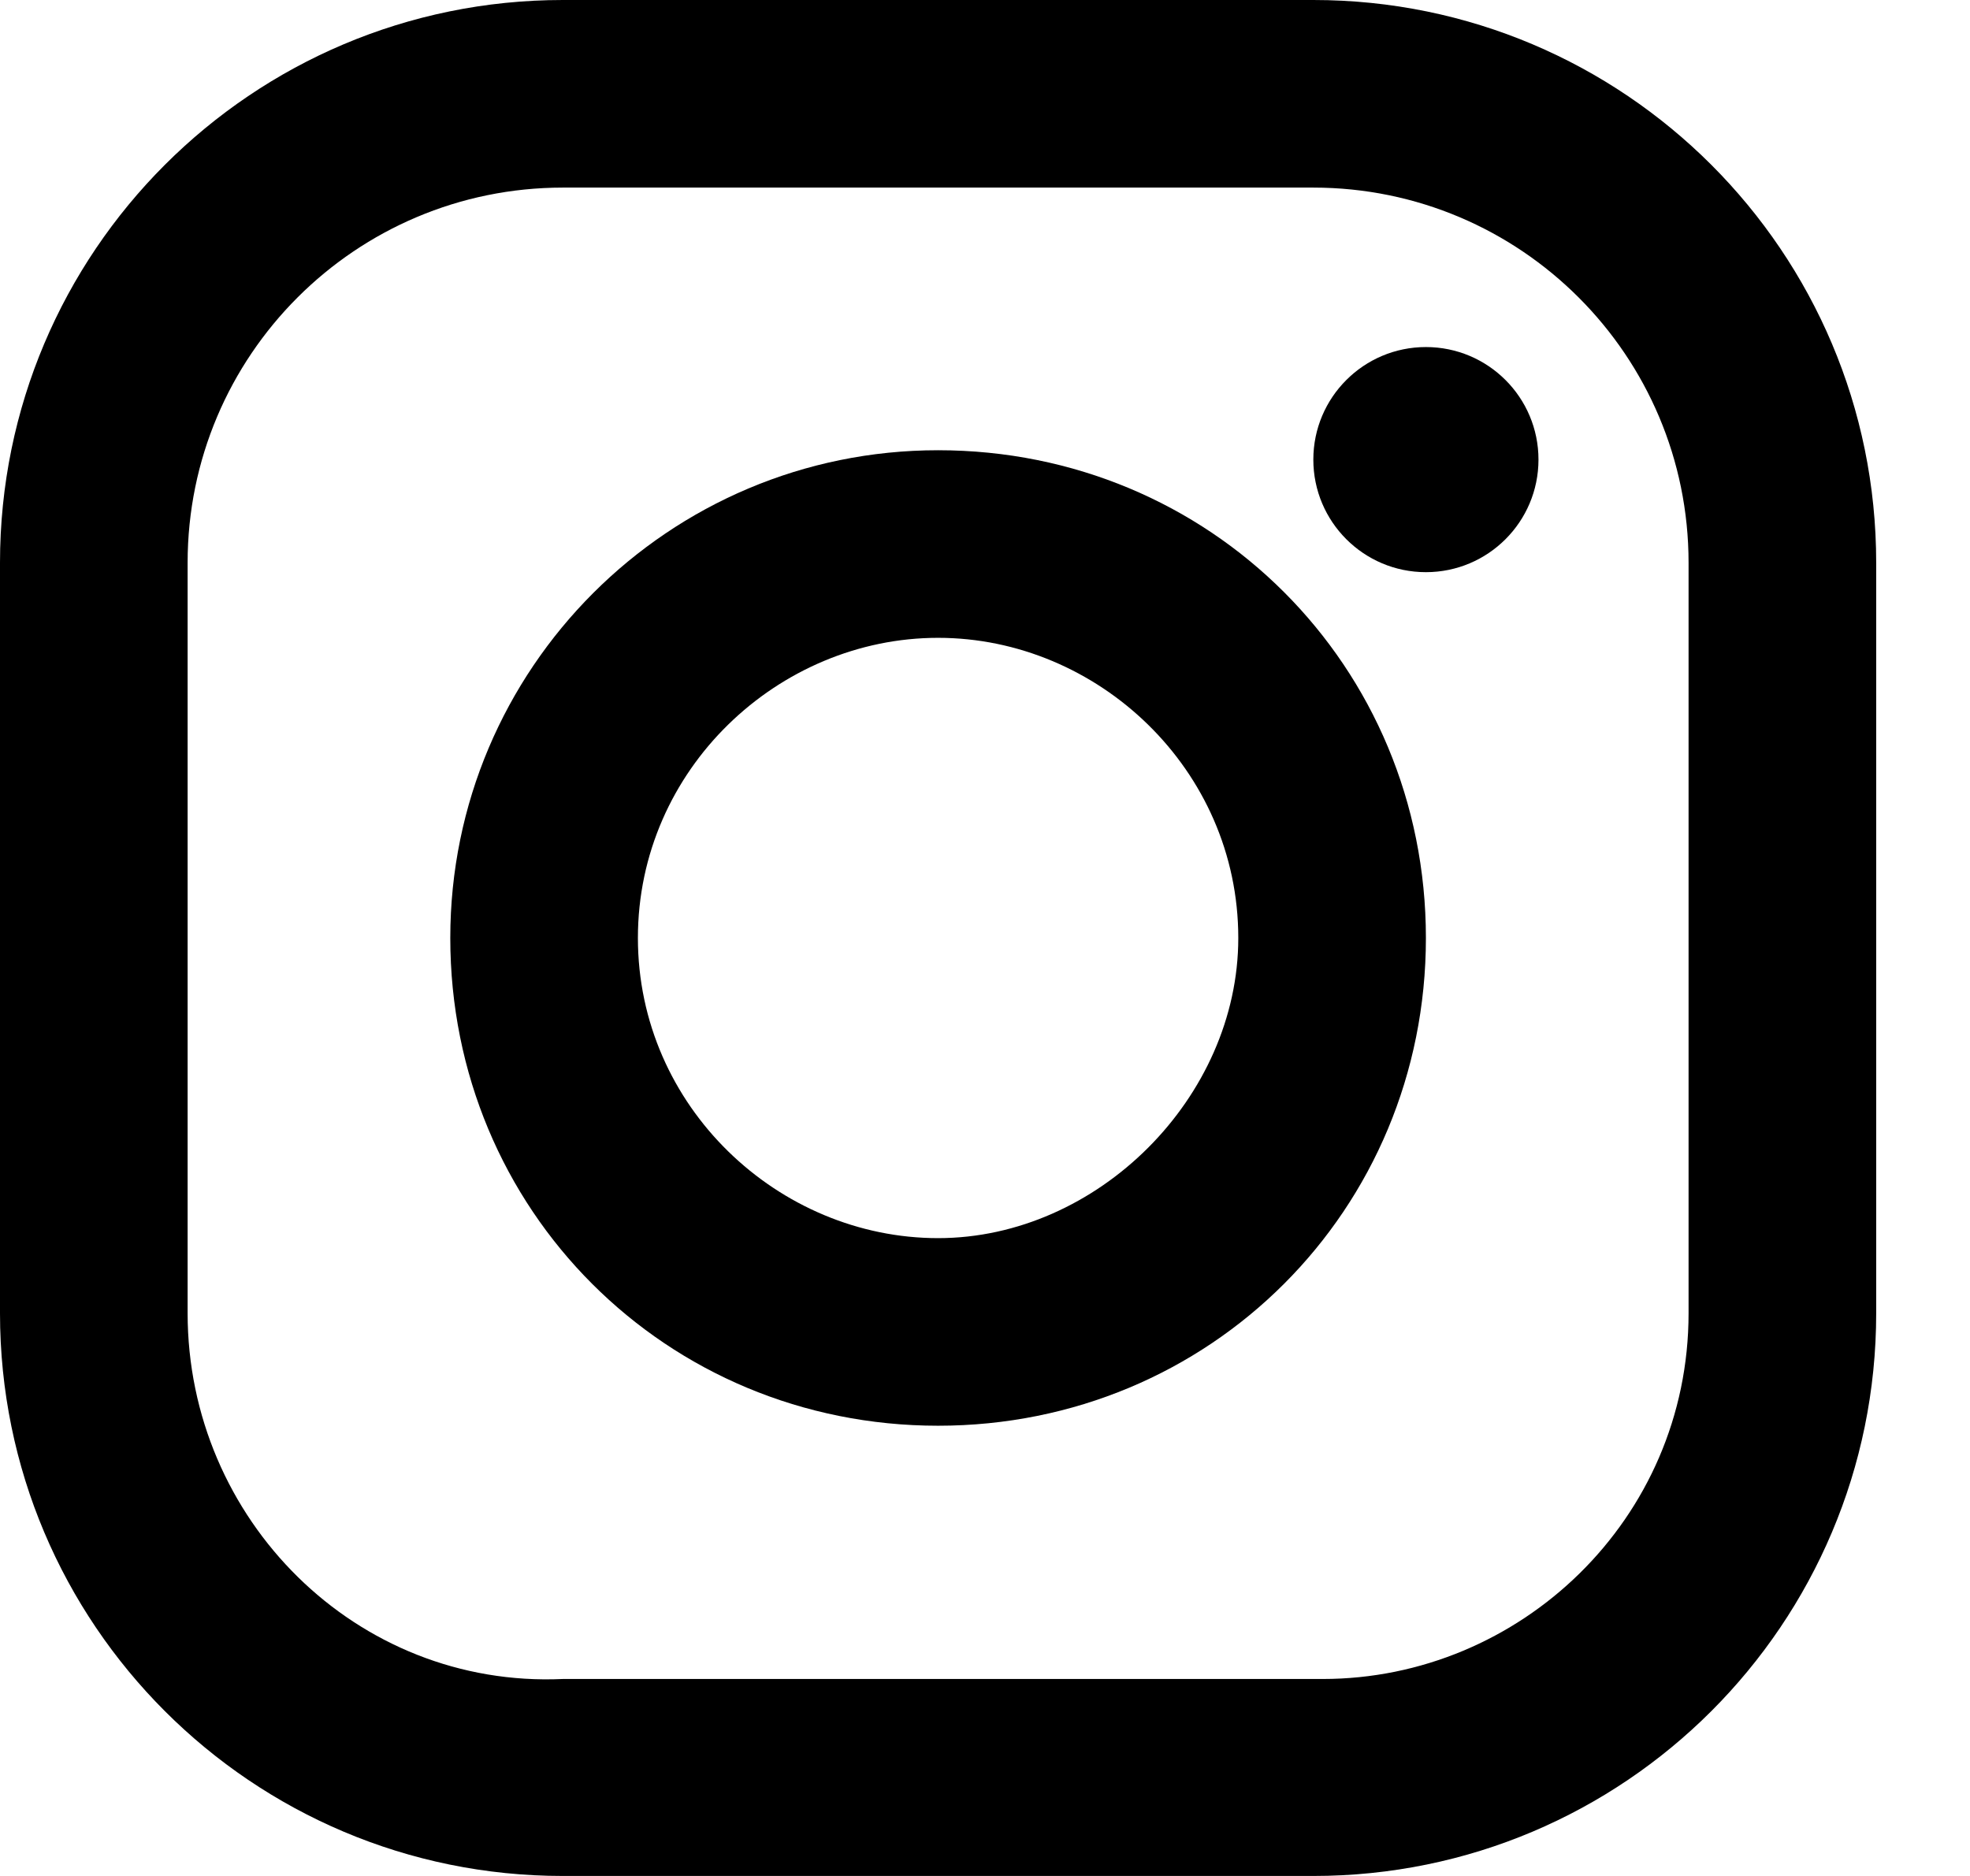
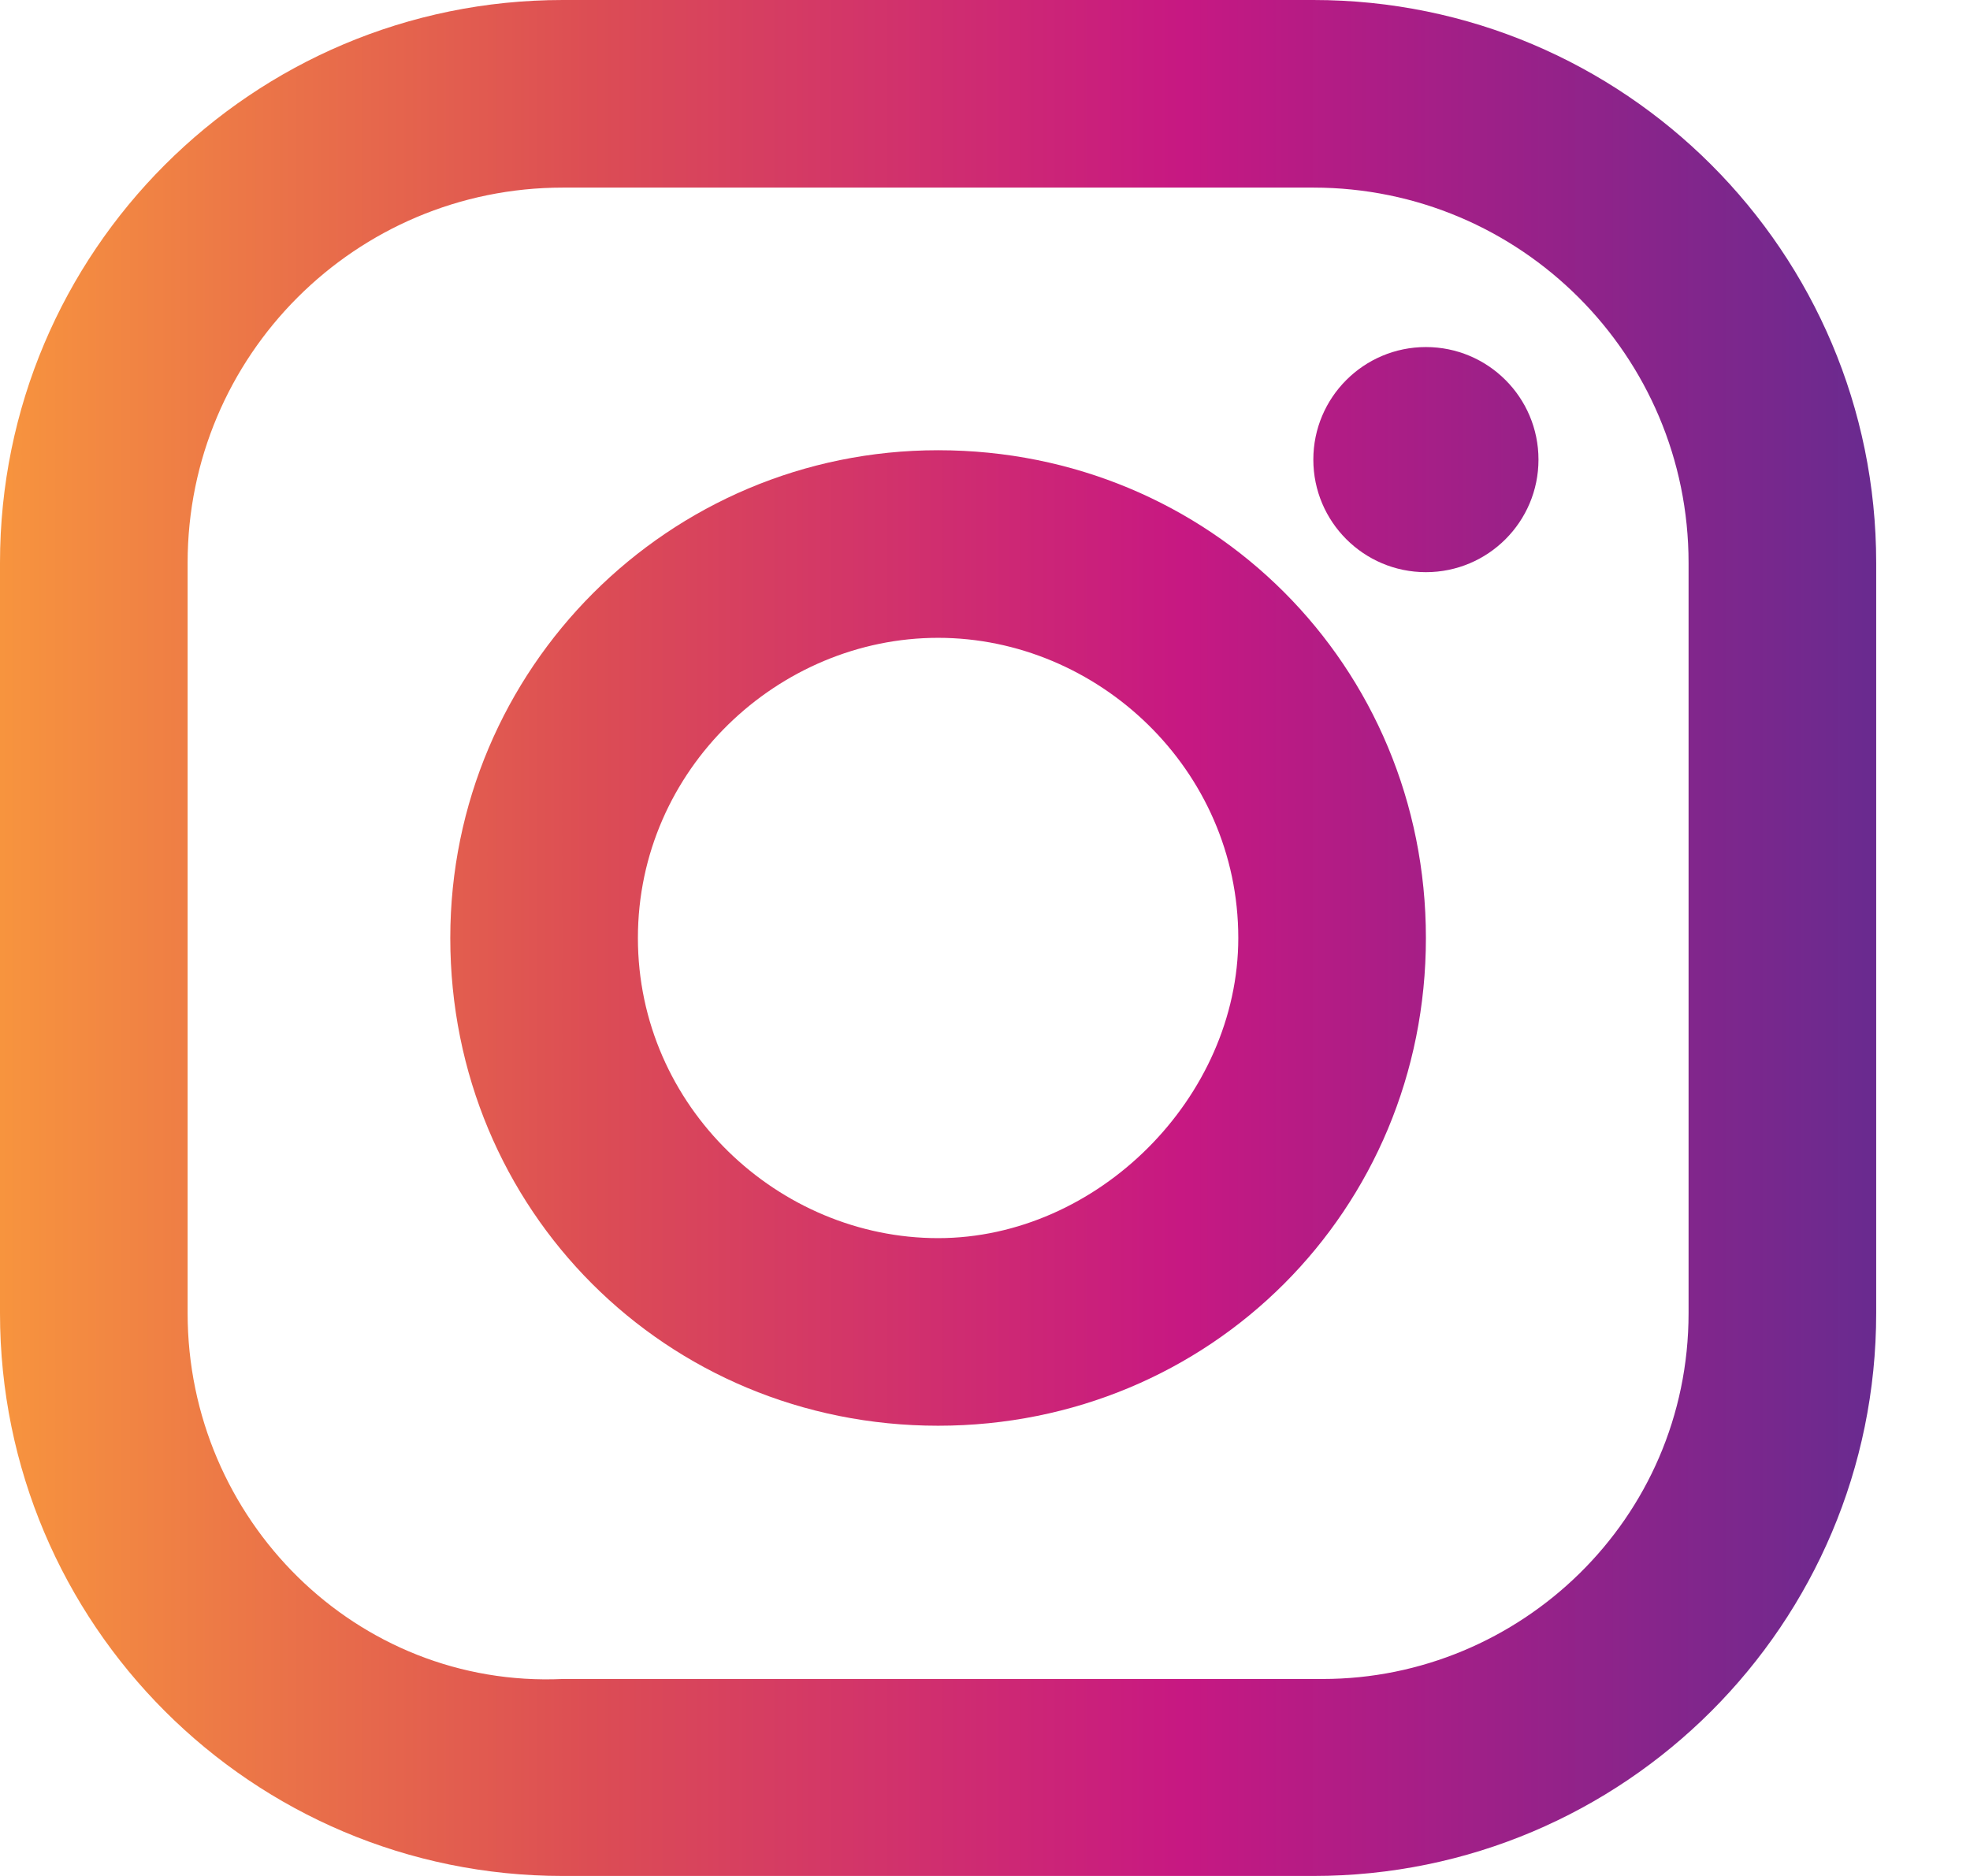
<svg xmlns="http://www.w3.org/2000/svg" viewBox="0 0 21 20">
-   <linearGradient id="a" x1="10" x2="10" y1="545.9" y2="526.2" gradientTransform="translate(0 -526)" gradientUnits="userSpaceOnUse">
+   <linearGradient id="a" gradientTransform="translate(0 -526)" gradientUnits="userSpaceOnUse">
    <stop offset="0" stop-color="#f7943e" />
    <stop offset=".3" stop-color="#dc4d54" />
    <stop offset=".6" stop-color="#c71882" />
    <stop offset="1" stop-color="#5c2d91" />
  </linearGradient>
-   <path d="M14 0H6a6 6 0 0 0-6 6v8a6 6 0 0 0 6 6h8a6 6 0 0 0 6-6V6a6 6 0 0 0-6-6zm4 14c0 2.2-1.8 3.9-3.9 3.9H6c-2.2.1-4-1.7-4-3.9V6a4 4 0 0 1 4-4h8a4 4 0 0 1 4 4v8z" />
-   <path d="M10 4.8A5.2 5.2 0 0 0 4.8 10c0 2.9 2.3 5.2 5.2 5.2s5.2-2.3 5.2-5.2-2.3-5.2-5.2-5.2zm0 8.4c-1.7 0-3.2-1.4-3.2-3.2S8.3 6.8 10 6.8c1.7 0 3.2 1.4 3.2 3.2 0 1.7-1.5 3.2-3.2 3.2z" />
-   <circle cx="15.2" cy="4.9" r="1.2" />
+   <path fill="url(#a)" d="M14 0H6a6 6 0 0 0-6 6v8a6 6 0 0 0 6 6h8a6 6 0 0 0 6-6V6a6 6 0 0 0-6-6zm4 14c0 2.2-1.8 3.9-3.9 3.9H6c-2.2.1-4-1.7-4-3.9V6a4 4 0 0 1 4-4h8a4 4 0 0 1 4 4v8z" />
+   <path fill="url(#a)" d="M10 4.8A5.2 5.2 0 0 0 4.8 10c0 2.9 2.3 5.2 5.2 5.2s5.2-2.3 5.2-5.2-2.3-5.2-5.2-5.2zm0 8.4c-1.7 0-3.2-1.4-3.2-3.2S8.3 6.8 10 6.8c1.7 0 3.2 1.4 3.2 3.2 0 1.7-1.5 3.2-3.2 3.2z" />
+   <circle fill="url(#a)" cx="15.2" cy="4.9" r="1.2" />
</svg>
